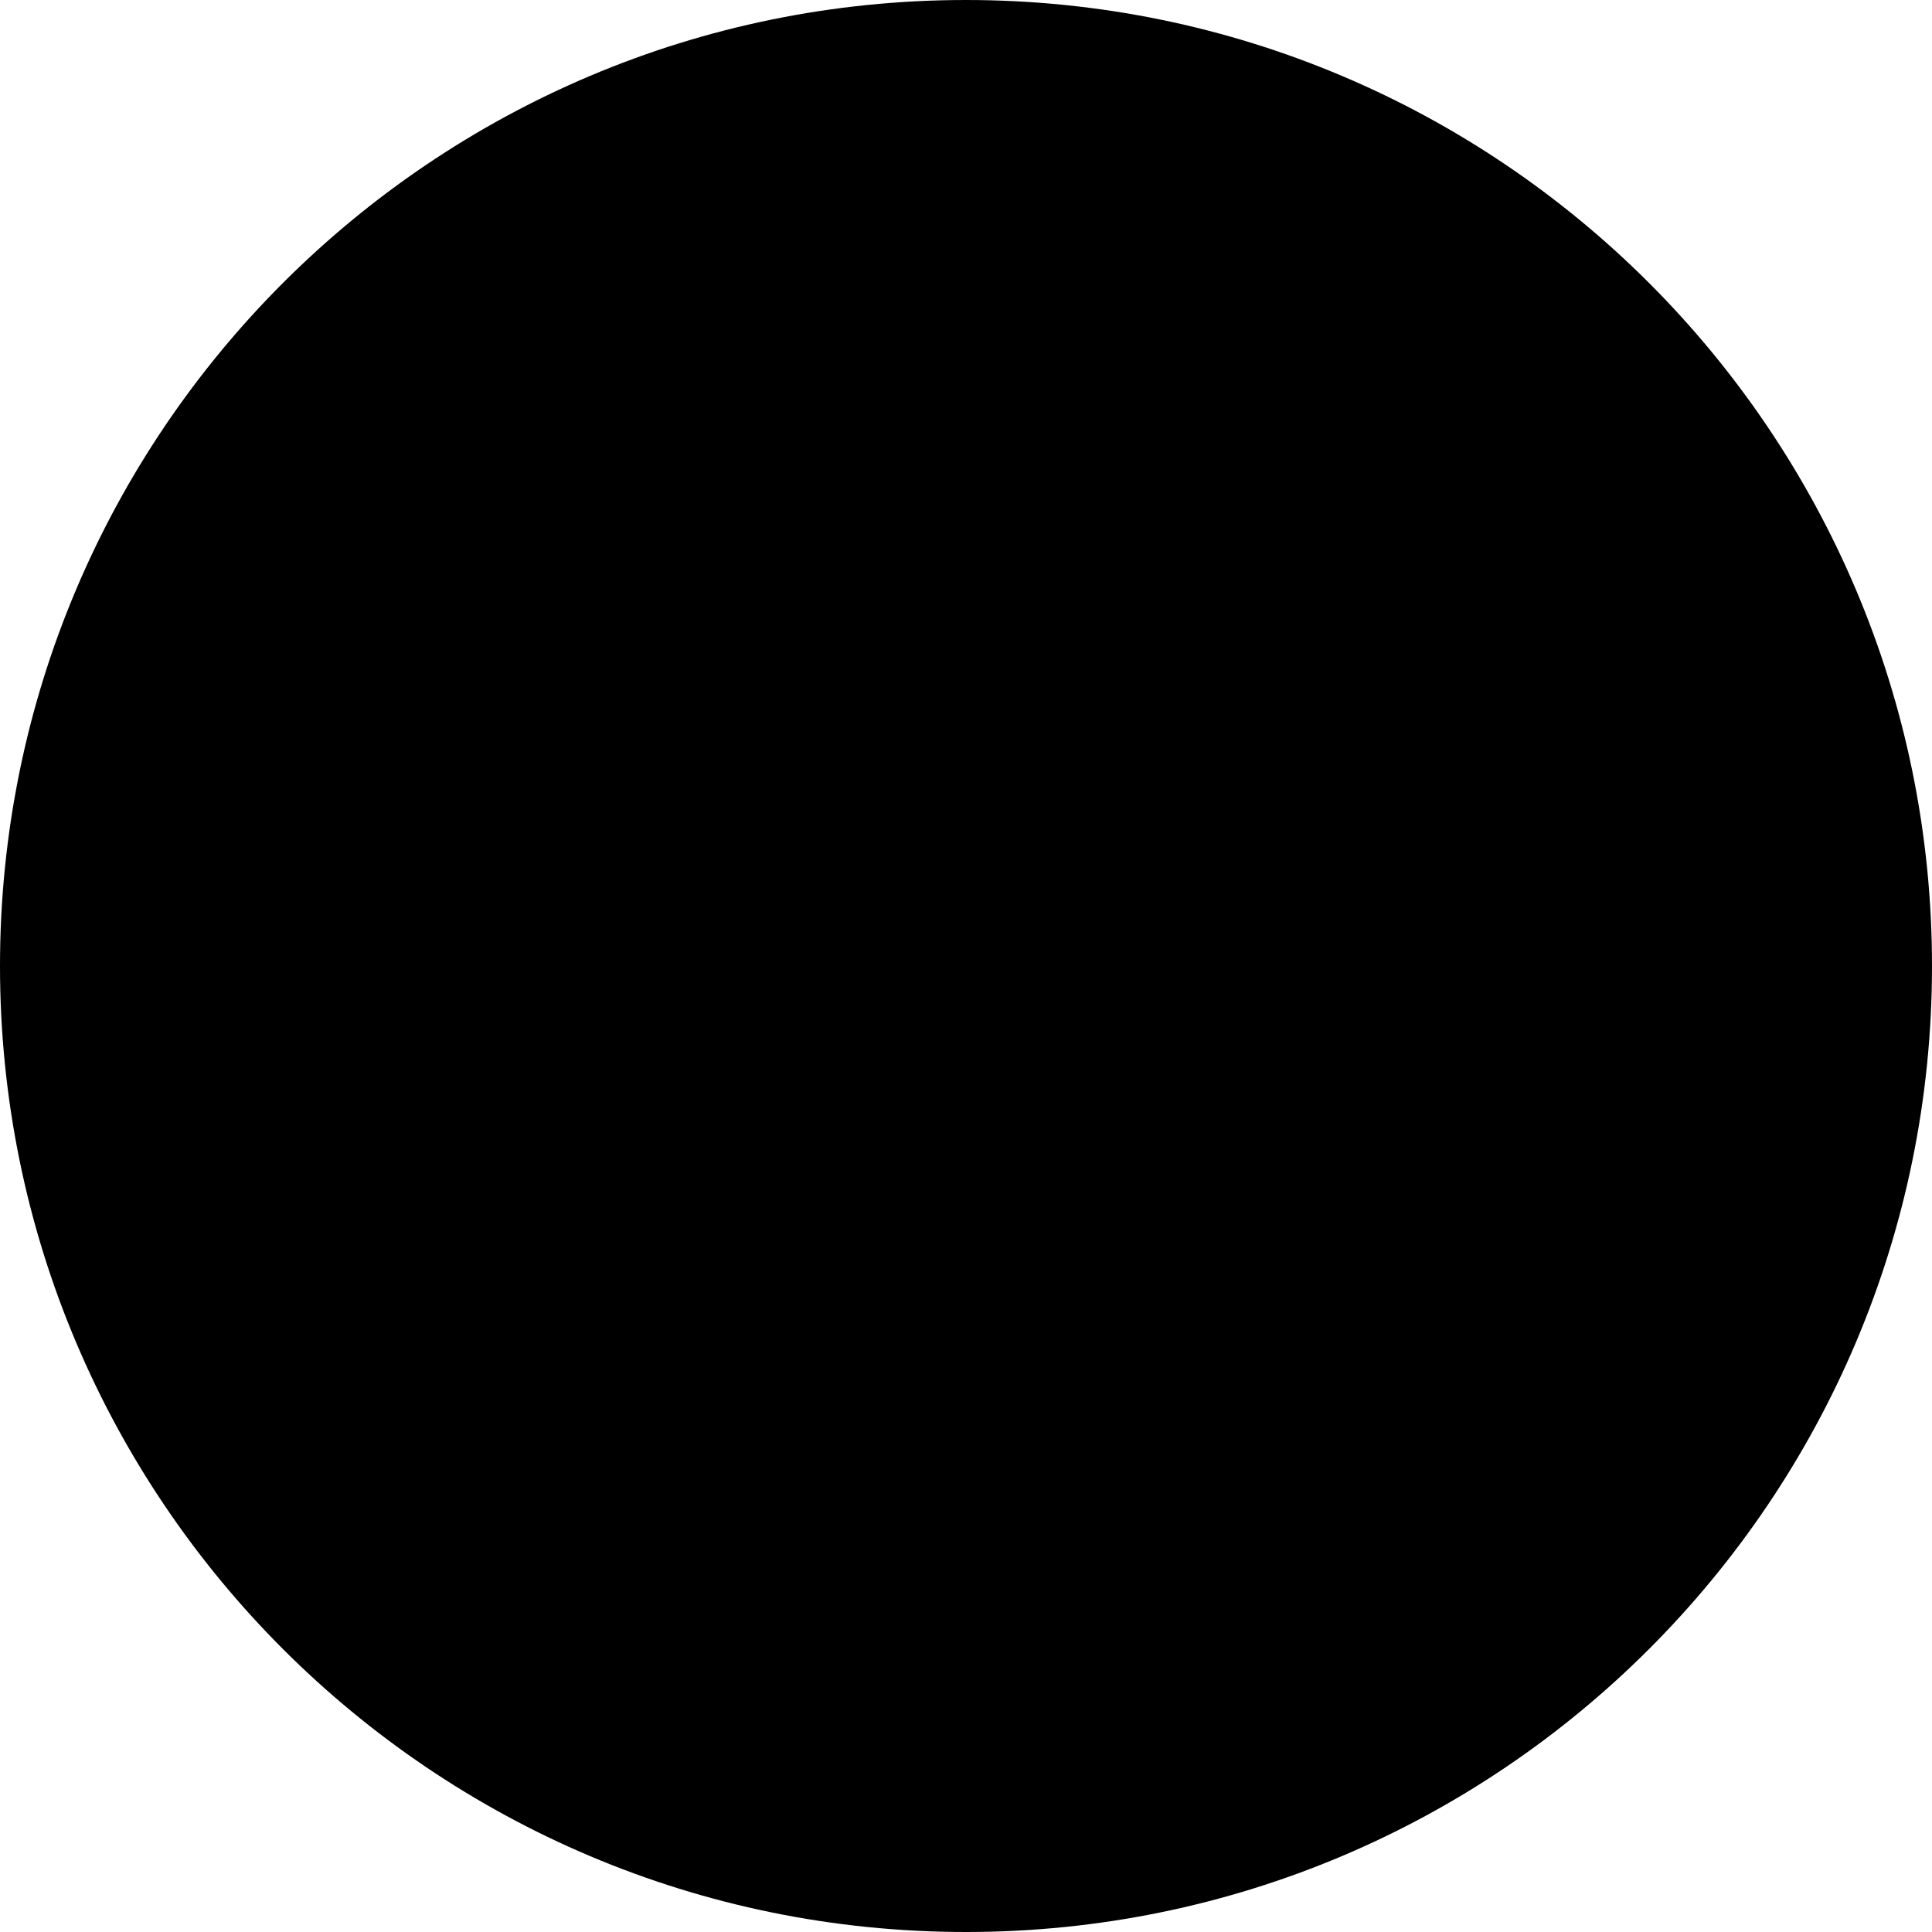
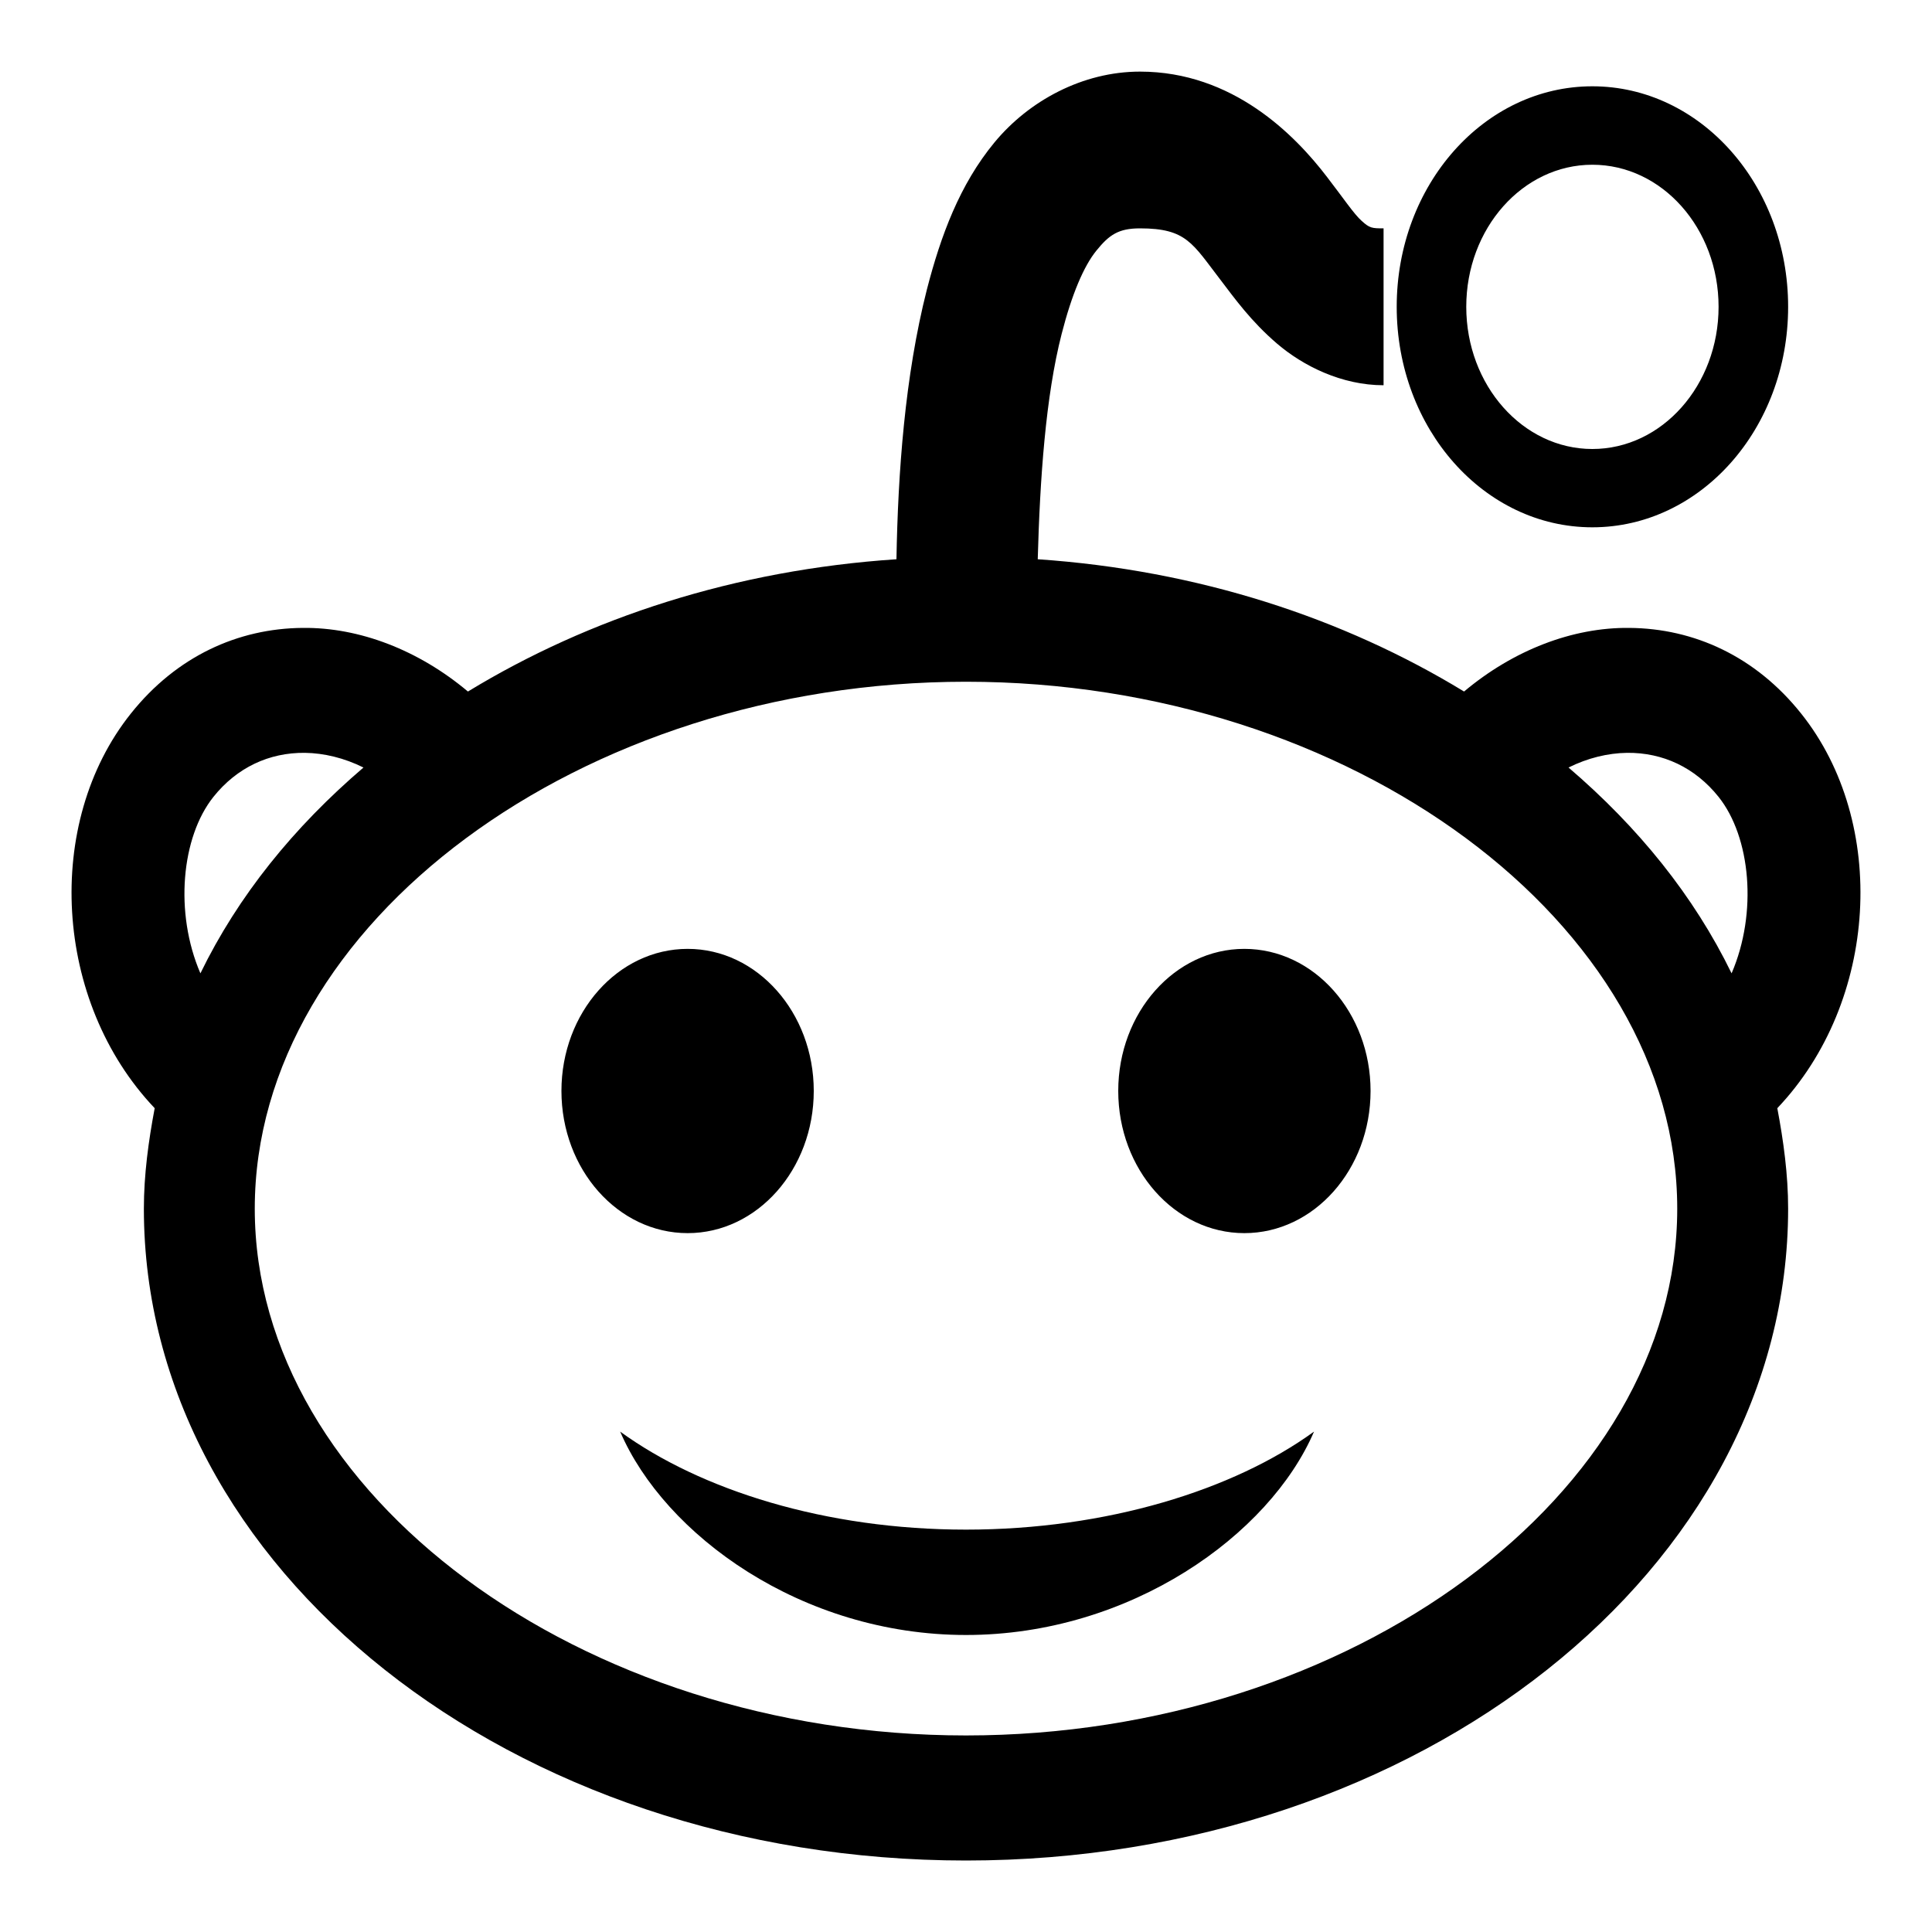
- <svg xmlns="http://www.w3.org/2000/svg" width="25" height="25" viewBox="0 0 25 25">
-   <path d="M12.5 0C5.597 0 0 5.597 0 12.5C0 19.403 5.597 25 12.5 25C19.403 25 25 19.403 25 12.5C25 5.597 19.403 0 12.5 0Z" />
-   <path d="M13.851 5.556C13.405 5.556 12.988 5.782 12.72 6.107C12.451 6.433 12.304 6.83 12.196 7.249C12.025 7.922 11.972 8.669 11.96 9.342C10.708 9.425 9.574 9.796 8.633 10.369C8.251 10.048 7.791 9.87 7.35 9.875C6.847 9.879 6.37 10.096 6.016 10.54C5.338 11.389 5.416 12.778 6.201 13.604C6.153 13.858 6.117 14.12 6.117 14.384C6.117 17.18 8.975 19.445 12.5 19.445C16.025 19.445 18.883 17.178 18.883 14.384C18.883 14.12 18.847 13.858 18.799 13.604C19.584 12.778 19.662 11.389 18.984 10.54C18.63 10.096 18.153 9.879 17.65 9.875C17.209 9.87 16.749 10.048 16.367 10.369C15.43 9.798 14.303 9.427 13.057 9.342C13.074 8.721 13.118 8.077 13.243 7.591C13.321 7.287 13.414 7.066 13.513 6.945C13.612 6.823 13.684 6.773 13.851 6.773C14.212 6.773 14.258 6.89 14.476 7.173C14.585 7.316 14.712 7.494 14.915 7.668C15.117 7.841 15.417 7.991 15.742 7.991V6.773C15.651 6.773 15.634 6.771 15.573 6.716C15.512 6.662 15.428 6.535 15.303 6.374C15.054 6.048 14.571 5.556 13.851 5.556ZM17.363 5.67C16.523 5.67 15.844 6.436 15.844 7.382C15.844 8.329 16.523 9.094 17.363 9.094C18.203 9.094 18.883 8.329 18.883 7.382C18.883 6.436 18.203 5.67 17.363 5.67ZM17.363 6.279C17.904 6.279 18.343 6.773 18.343 7.382C18.343 7.991 17.904 8.486 17.363 8.486C16.823 8.486 16.384 7.991 16.384 7.382C16.384 6.773 16.823 6.279 17.363 6.279ZM12.5 10.293C15.491 10.293 18.022 12.169 18.022 14.384C18.022 16.6 15.491 18.474 12.5 18.474C9.509 18.474 6.978 16.6 6.978 14.384C6.978 12.169 9.509 10.293 12.5 10.293ZM7.367 10.845C7.516 10.847 7.673 10.885 7.822 10.959C7.28 11.423 6.849 11.956 6.556 12.557C6.353 12.086 6.408 11.499 6.657 11.187C6.839 10.959 7.09 10.842 7.367 10.845ZM17.633 10.845C17.91 10.842 18.161 10.959 18.343 11.187C18.592 11.499 18.647 12.086 18.444 12.557C18.151 11.956 17.72 11.423 17.177 10.959C17.327 10.885 17.483 10.847 17.633 10.845ZM10.338 12.367C9.798 12.367 9.359 12.862 9.359 13.47C9.359 14.079 9.798 14.574 10.338 14.574C10.879 14.574 11.318 14.079 11.318 13.47C11.318 12.862 10.879 12.367 10.338 12.367ZM14.661 12.367C14.121 12.367 13.682 12.862 13.682 13.47C13.682 14.079 14.121 14.574 14.661 14.574C15.202 14.574 15.641 14.079 15.641 13.47C15.641 12.862 15.202 12.367 14.661 12.367ZM9.815 16.115C10.159 16.916 11.223 17.694 12.5 17.694C13.777 17.694 14.858 16.916 15.202 16.115C14.577 16.569 13.591 16.876 12.5 16.876C11.409 16.876 10.44 16.569 9.815 16.115Z" />
+ <svg xmlns="http://www.w3.org/2000/svg" width="15" height="15" viewBox="0 0 15 15">
+   <path d="M8.851 0.556C8.406 0.556 7.988 0.782 7.72 1.107C7.451 1.433 7.304 1.83 7.196 2.249C7.025 2.922 6.972 3.669 6.96 4.342C5.708 4.425 4.574 4.796 3.633 5.369C3.251 5.048 2.791 4.87 2.35 4.875C1.847 4.879 1.37 5.096 1.016 5.54C0.338 6.389 0.416 7.778 1.201 8.604C1.153 8.858 1.117 9.12 1.117 9.384C1.117 12.181 3.975 14.445 7.5 14.445C11.025 14.445 13.883 12.178 13.883 9.384C13.883 9.12 13.847 8.858 13.799 8.604C14.584 7.778 14.662 6.389 13.984 5.54C13.63 5.096 13.153 4.879 12.65 4.875C12.209 4.87 11.749 5.048 11.367 5.369C10.43 4.798 9.303 4.427 8.057 4.342C8.074 3.721 8.118 3.077 8.243 2.591C8.321 2.287 8.414 2.066 8.513 1.945C8.612 1.823 8.684 1.773 8.851 1.773C9.212 1.773 9.258 1.89 9.476 2.173C9.585 2.316 9.712 2.494 9.915 2.668C10.117 2.841 10.417 2.991 10.742 2.991V1.773C10.651 1.773 10.634 1.771 10.573 1.716C10.512 1.662 10.428 1.536 10.303 1.374C10.054 1.048 9.571 0.556 8.851 0.556ZM12.363 0.67C11.523 0.67 10.844 1.436 10.844 2.382C10.844 3.329 11.523 4.094 12.363 4.094C13.203 4.094 13.883 3.329 13.883 2.382C13.883 1.436 13.203 0.67 12.363 0.67ZM12.363 1.279C12.904 1.279 13.343 1.773 13.343 2.382C13.343 2.991 12.904 3.486 12.363 3.486C11.823 3.486 11.384 2.991 11.384 2.382C11.384 1.773 11.823 1.279 12.363 1.279ZM7.5 5.293C10.491 5.293 13.022 7.17 13.022 9.384C13.022 11.6 10.491 13.474 7.5 13.474C4.509 13.474 1.978 11.6 1.978 9.384C1.978 7.17 4.509 5.293 7.5 5.293ZM2.367 5.845C2.516 5.847 2.673 5.885 2.822 5.959C2.28 6.423 1.849 6.955 1.556 7.557C1.353 7.086 1.408 6.499 1.657 6.187C1.839 5.959 2.09 5.842 2.367 5.845ZM12.633 5.845C12.91 5.842 13.161 5.959 13.343 6.187C13.592 6.499 13.647 7.086 13.444 7.557C13.151 6.955 12.72 6.423 12.178 5.959C12.327 5.885 12.483 5.847 12.633 5.845ZM5.339 7.367C4.798 7.367 4.359 7.862 4.359 8.47C4.359 9.079 4.798 9.574 5.339 9.574C5.879 9.574 6.318 9.079 6.318 8.47C6.318 7.862 5.879 7.367 5.339 7.367ZM9.661 7.367C9.121 7.367 8.682 7.862 8.682 8.47C8.682 9.079 9.121 9.574 9.661 9.574C10.202 9.574 10.641 9.079 10.641 8.47C10.641 7.862 10.202 7.367 9.661 7.367ZM4.815 11.115C5.159 11.916 6.223 12.694 7.5 12.694C8.777 12.694 9.858 11.916 10.202 11.115C9.577 11.569 8.591 11.876 7.5 11.876C6.409 11.876 5.44 11.569 4.815 11.115Z" />
</svg>
